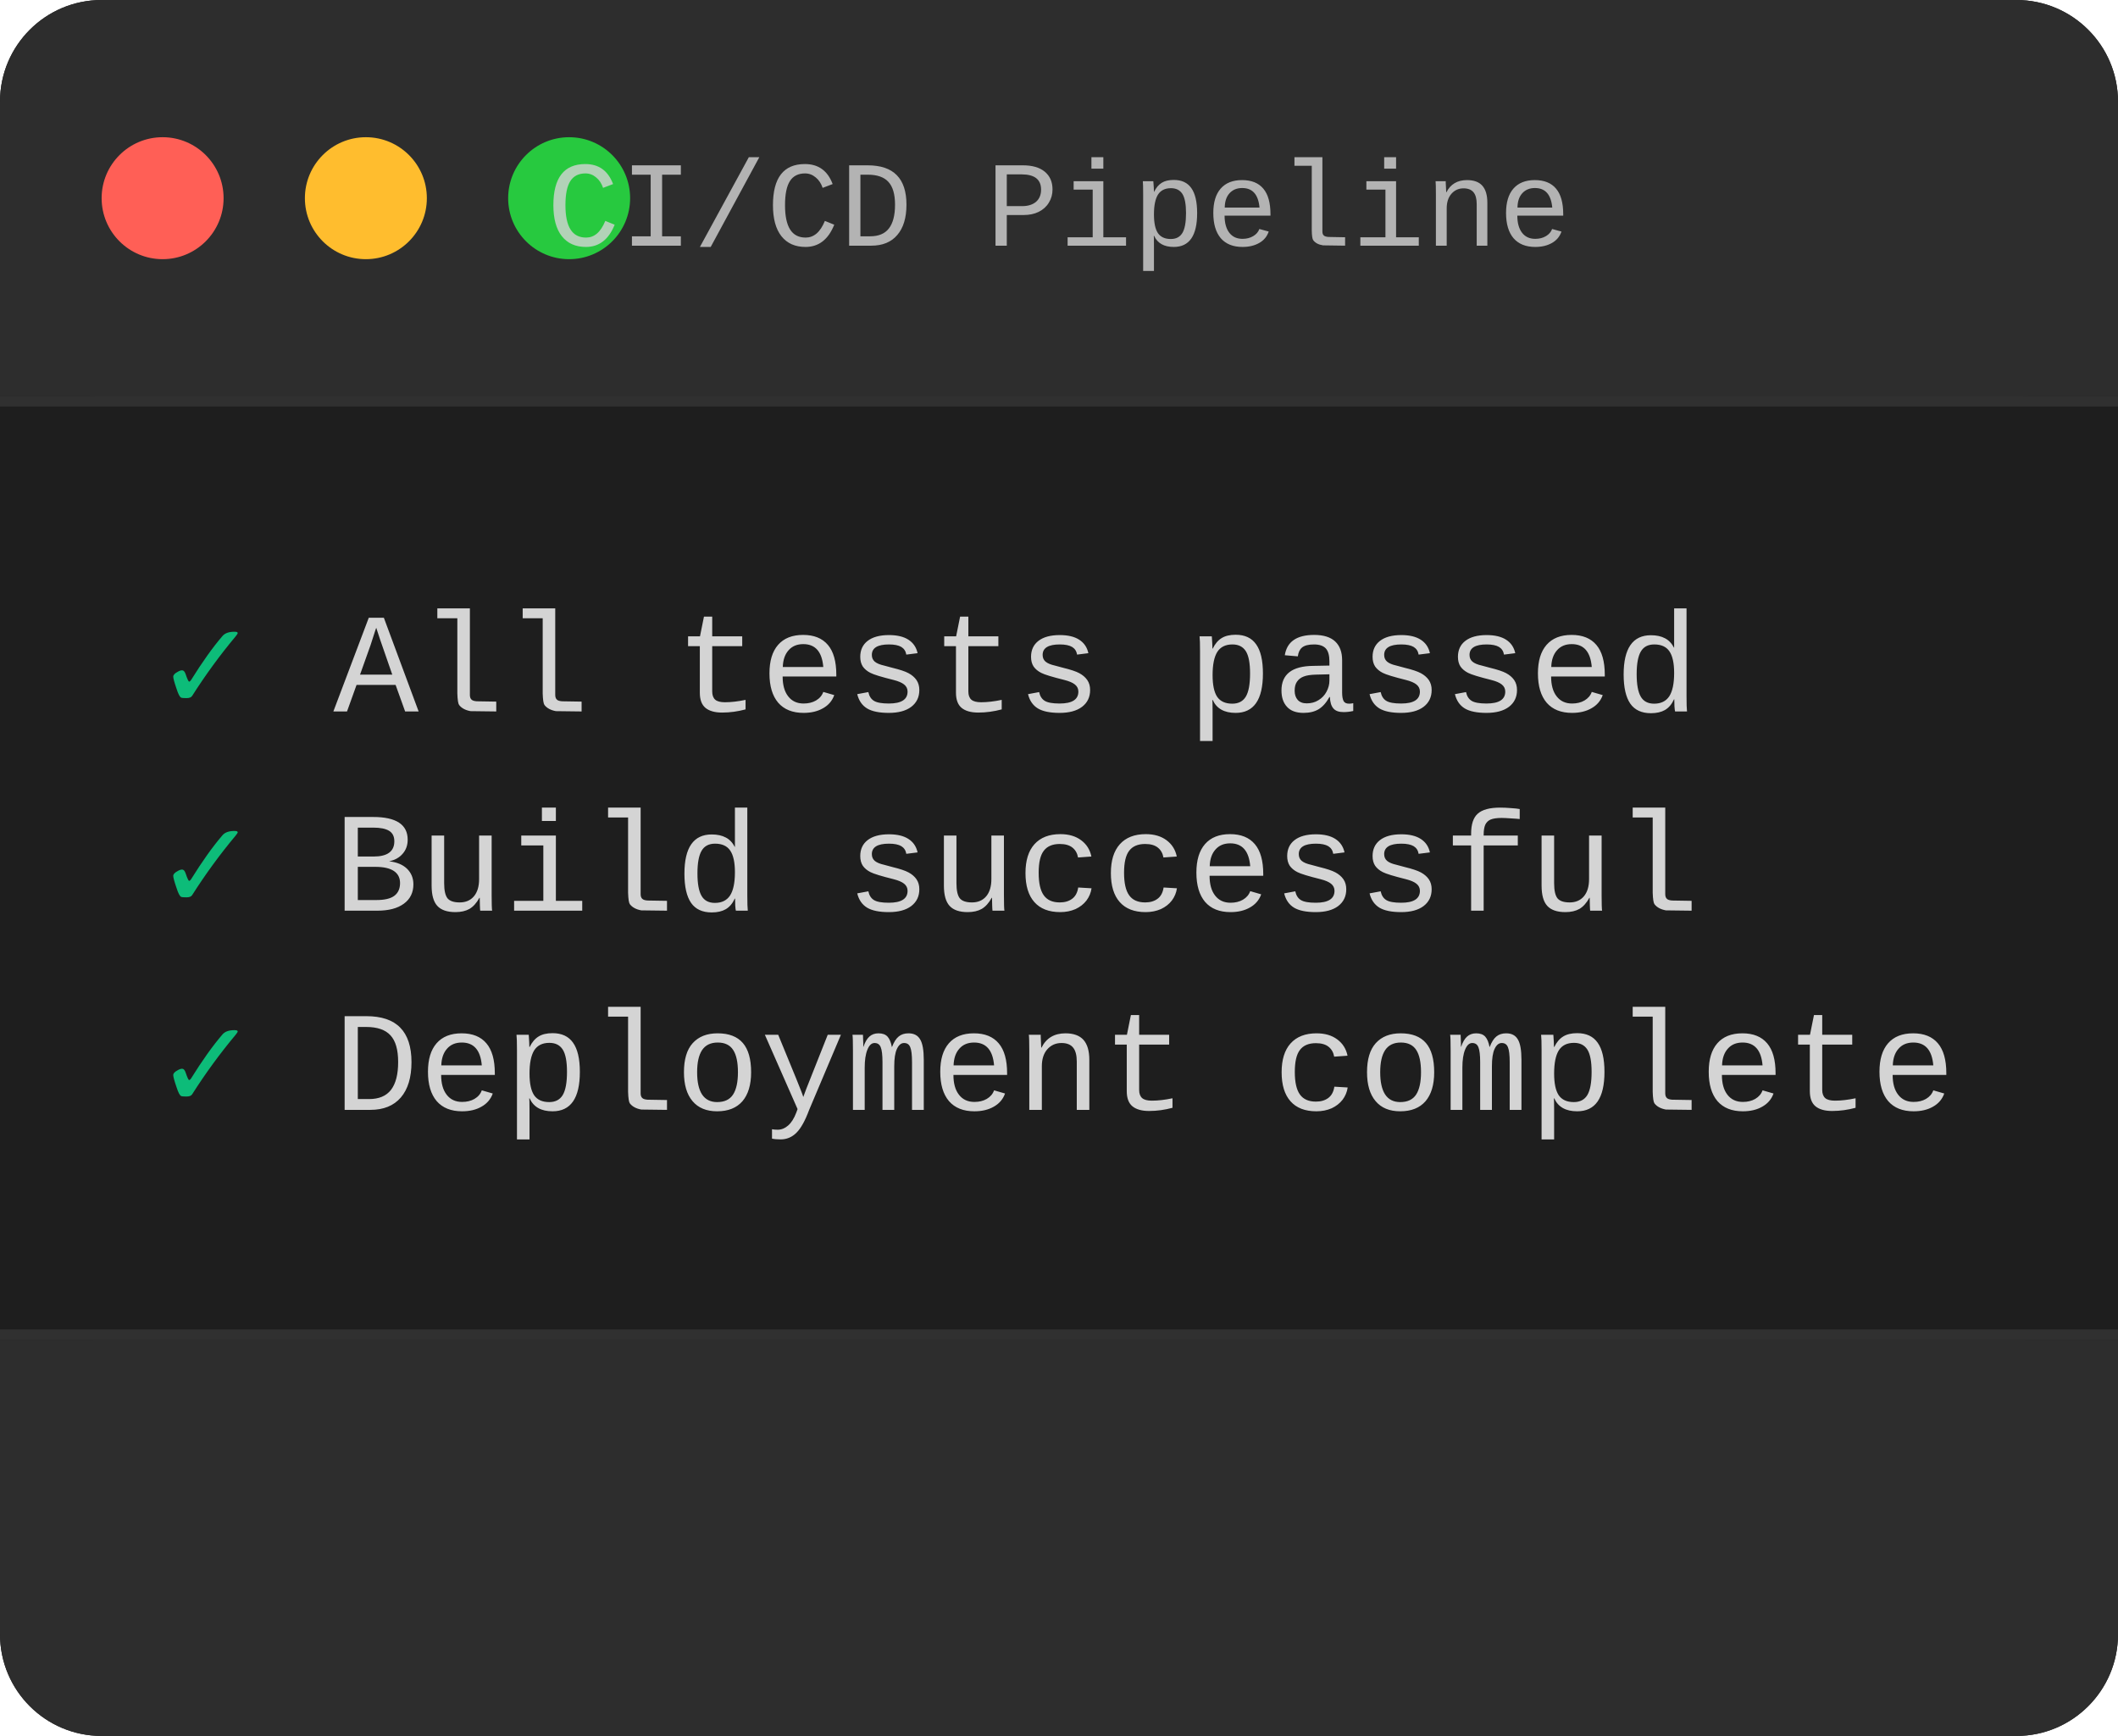
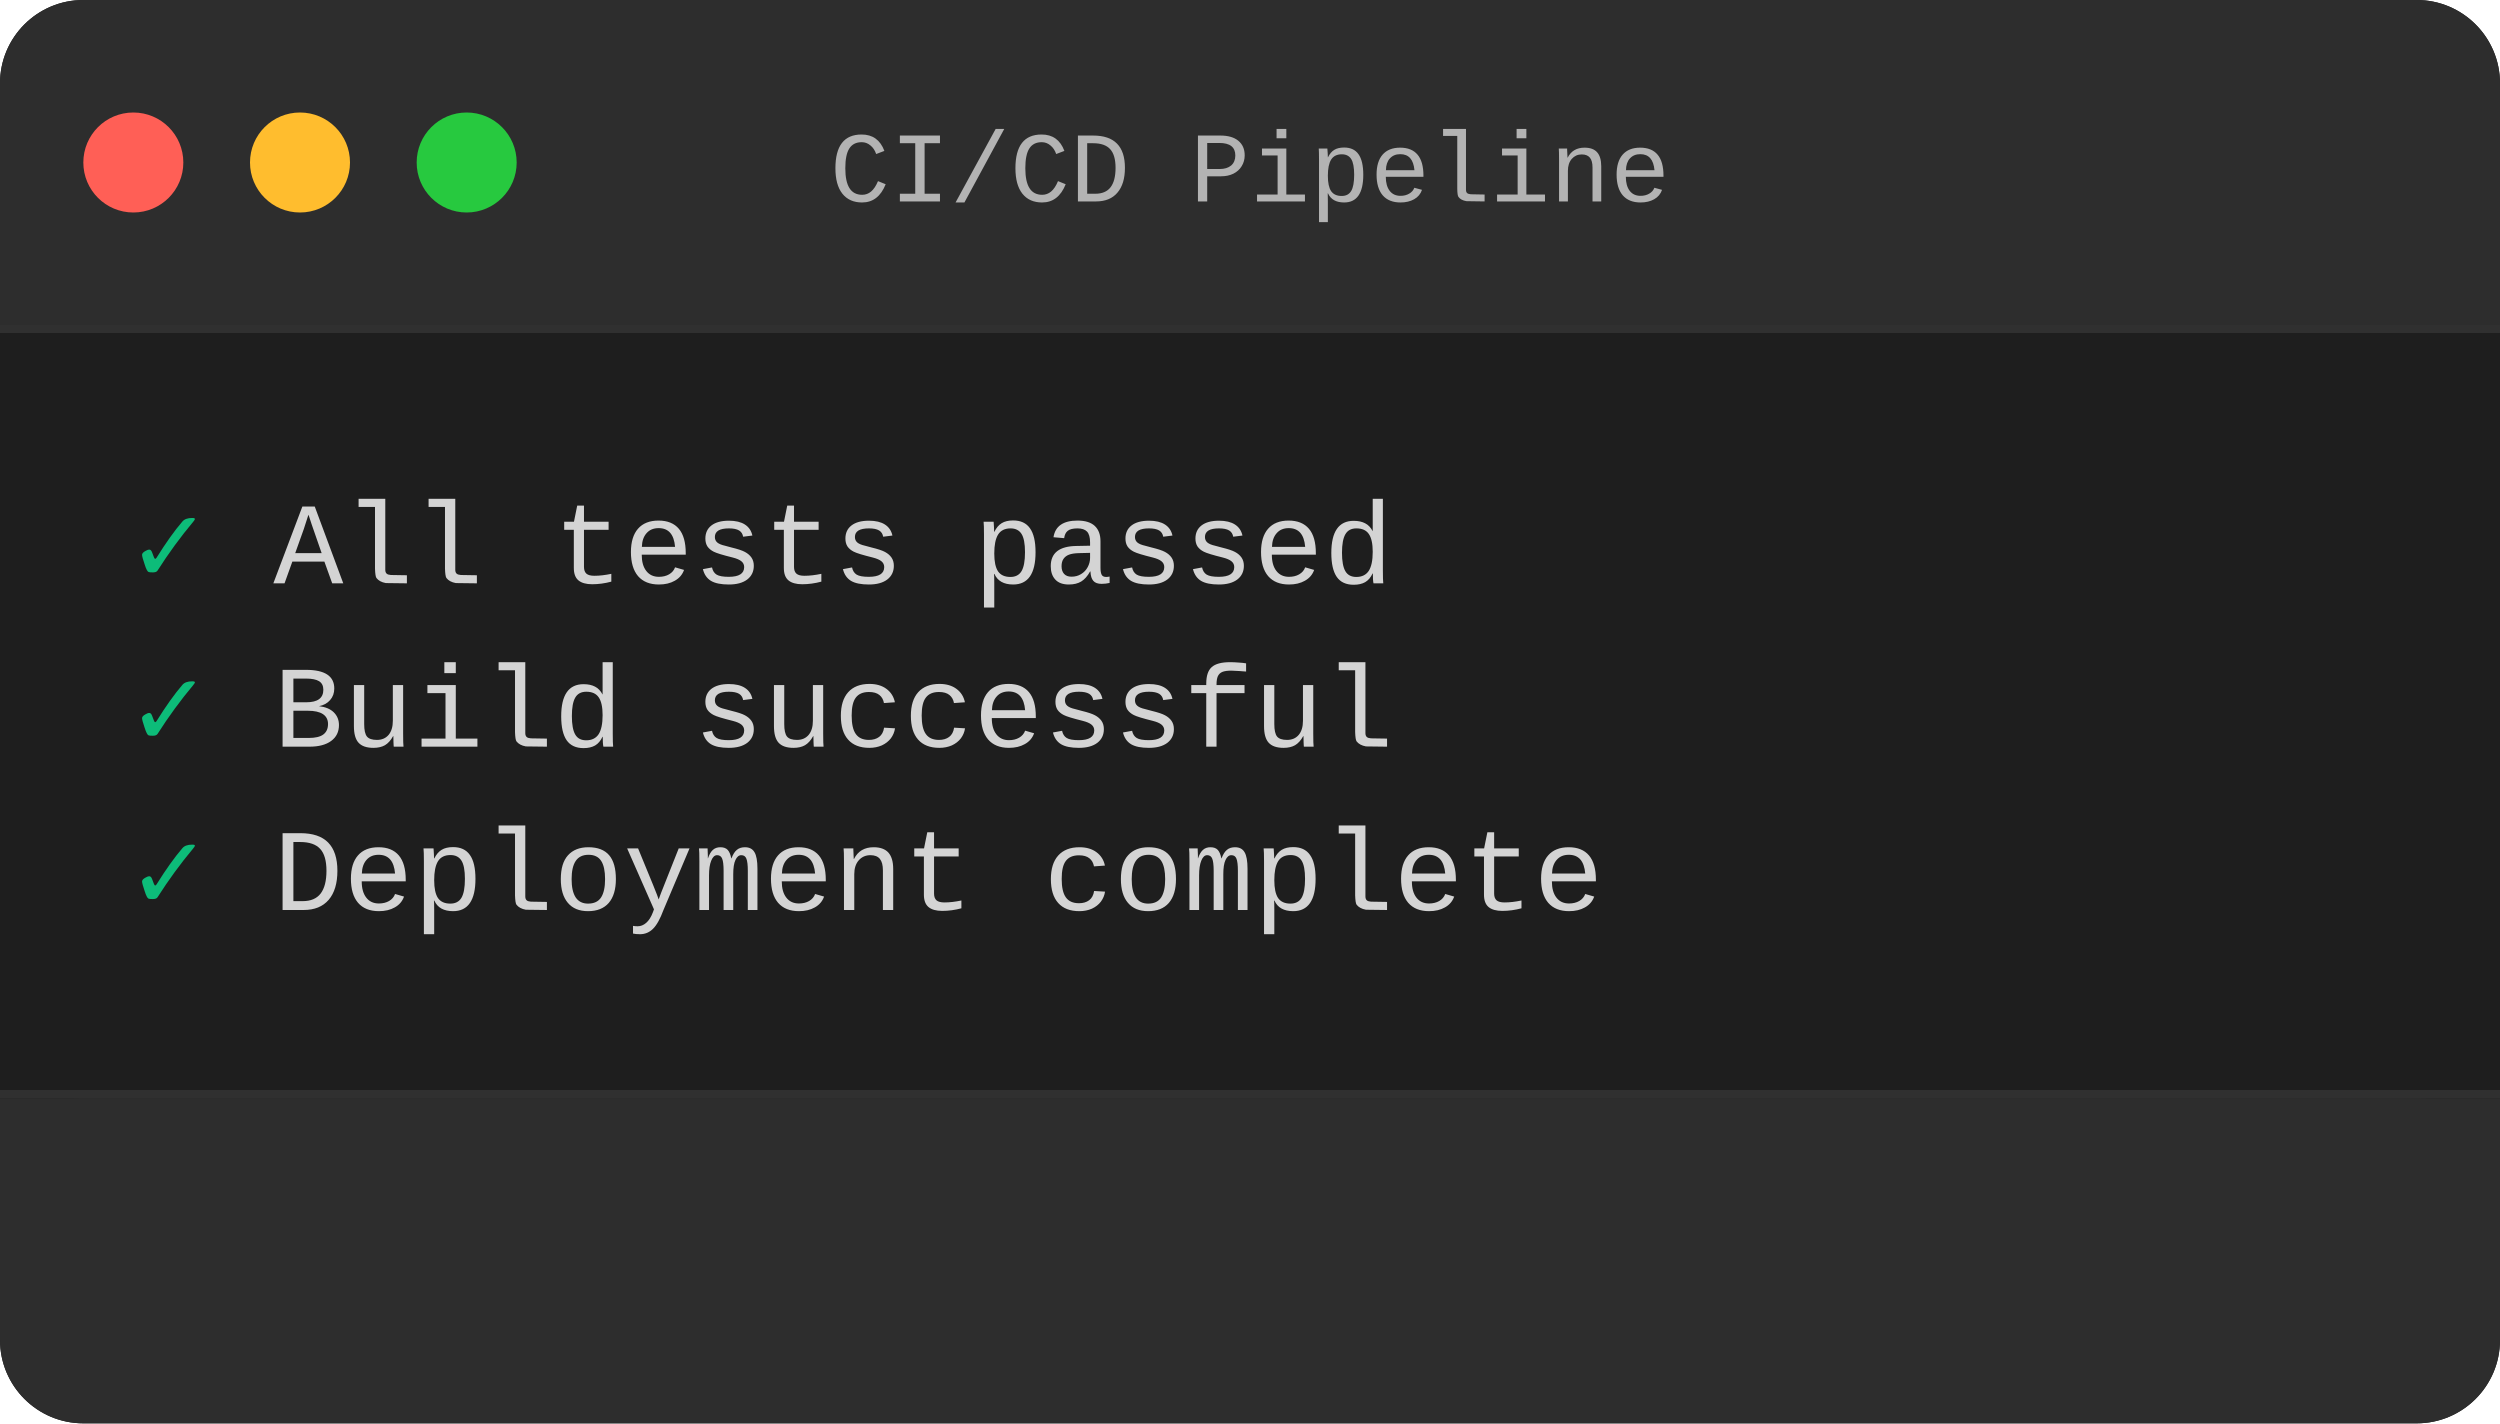
- <svg xmlns="http://www.w3.org/2000/svg" viewBox="0 0 208.4 170.8" width="208.4" height="170.8">
-   <rect x="0" y="0" width="208.4" height="170.8" fill="#1e1e1e" rx="10" ry="10" />
+ <svg xmlns="http://www.w3.org/2000/svg" viewBox="0 0 300 170.8" width="300" height="170.8">
+   <rect x="0" y="0" width="300" height="170.8" fill="#1e1e1e" rx="10" ry="10" />
  <g class="title-bar">
-     <rect x="0" y="0" width="208.4" height="39" fill="#2d2d2d" rx="10" ry="10" />
-     <rect x="0" y="29" width="208.4" height="10" fill="#2d2d2d" />
-     <line x1="0" y1="39.5" x2="208.4" y2="39.5" stroke="#d4d4d41a" stroke-width="1" />
+     <rect x="0" y="0" width="300" height="39" fill="#2d2d2d" rx="10" ry="10" />
+     <rect x="0" y="29" width="300" height="10" fill="#2d2d2d" />
+     <rect x="0" y="39" width="300" height="1" fill="#d4d4d41a" shape-rendering="crispEdges" />
    <circle cx="16" cy="19.5" r="6" fill="#ff5f56" />
    <circle cx="36" cy="19.5" r="6" fill="#ffbd2e" />
    <circle cx="56" cy="19.5" r="6" fill="#27c93f" />
-     <text x="104.2" y="24.17" fill="#d4d4d4" font-family="'SF Mono', 'Monaco', 'Menlo', 'Ubuntu Mono', 'Consolas', 'Courier New', monospace" font-size="12" text-anchor="middle" opacity="0.8">CI/CD Pipeline</text>
+     <text x="150" y="24.17" fill="#d4d4d4" font-family="'SF Mono', 'Monaco', 'Menlo', 'Ubuntu Mono', 'Consolas', 'Courier New', monospace" font-size="12" text-anchor="middle" opacity="0.8">CI/CD Pipeline</text>
  </g>
  <g class="text">
    <text y="70" font-family="'SF Mono', 'Monaco', 'Menlo', 'Ubuntu Mono', 'Consolas', 'Courier New', monospace" font-size="14" xml:space="preserve">
      <tspan x="16" fill="#0dbc79">✓</tspan>
      <tspan x="24.4" fill="#d4d4d4"> All tests passed</tspan>
    </text>
    <text y="89.6" font-family="'SF Mono', 'Monaco', 'Menlo', 'Ubuntu Mono', 'Consolas', 'Courier New', monospace" font-size="14" xml:space="preserve">
      <tspan x="16" fill="#0dbc79">✓</tspan>
      <tspan x="24.4" fill="#d4d4d4"> Build successful</tspan>
    </text>
    <text y="109.2" font-family="'SF Mono', 'Monaco', 'Menlo', 'Ubuntu Mono', 'Consolas', 'Courier New', monospace" font-size="14" xml:space="preserve">
      <tspan x="16" fill="#0dbc79">✓</tspan>
      <tspan x="24.4" fill="#d4d4d4"> Deployment complete</tspan>
    </text>
  </g>
  <g class="footer">
-     <line x1="0" y1="131.3" x2="208.4" y2="131.3" stroke="#d4d4d41a" stroke-width="1" />
-     <rect x="0" y="131.8" width="208.4" height="39" fill="#2d2d2d" rx="10" ry="10" />
-     <rect x="0" y="131.8" width="208.4" height="10" fill="#2d2d2d" />
+     <line x1="0" y1="131.3" x2="300" y2="131.3" stroke="#d4d4d41a" stroke-width="1" />
+     <rect x="0" y="131.8" width="300" height="39" fill="#2d2d2d" rx="10" ry="10" />
+     <rect x="0" y="131.8" width="300" height="10" fill="#2d2d2d" />
  </g>
</svg>
